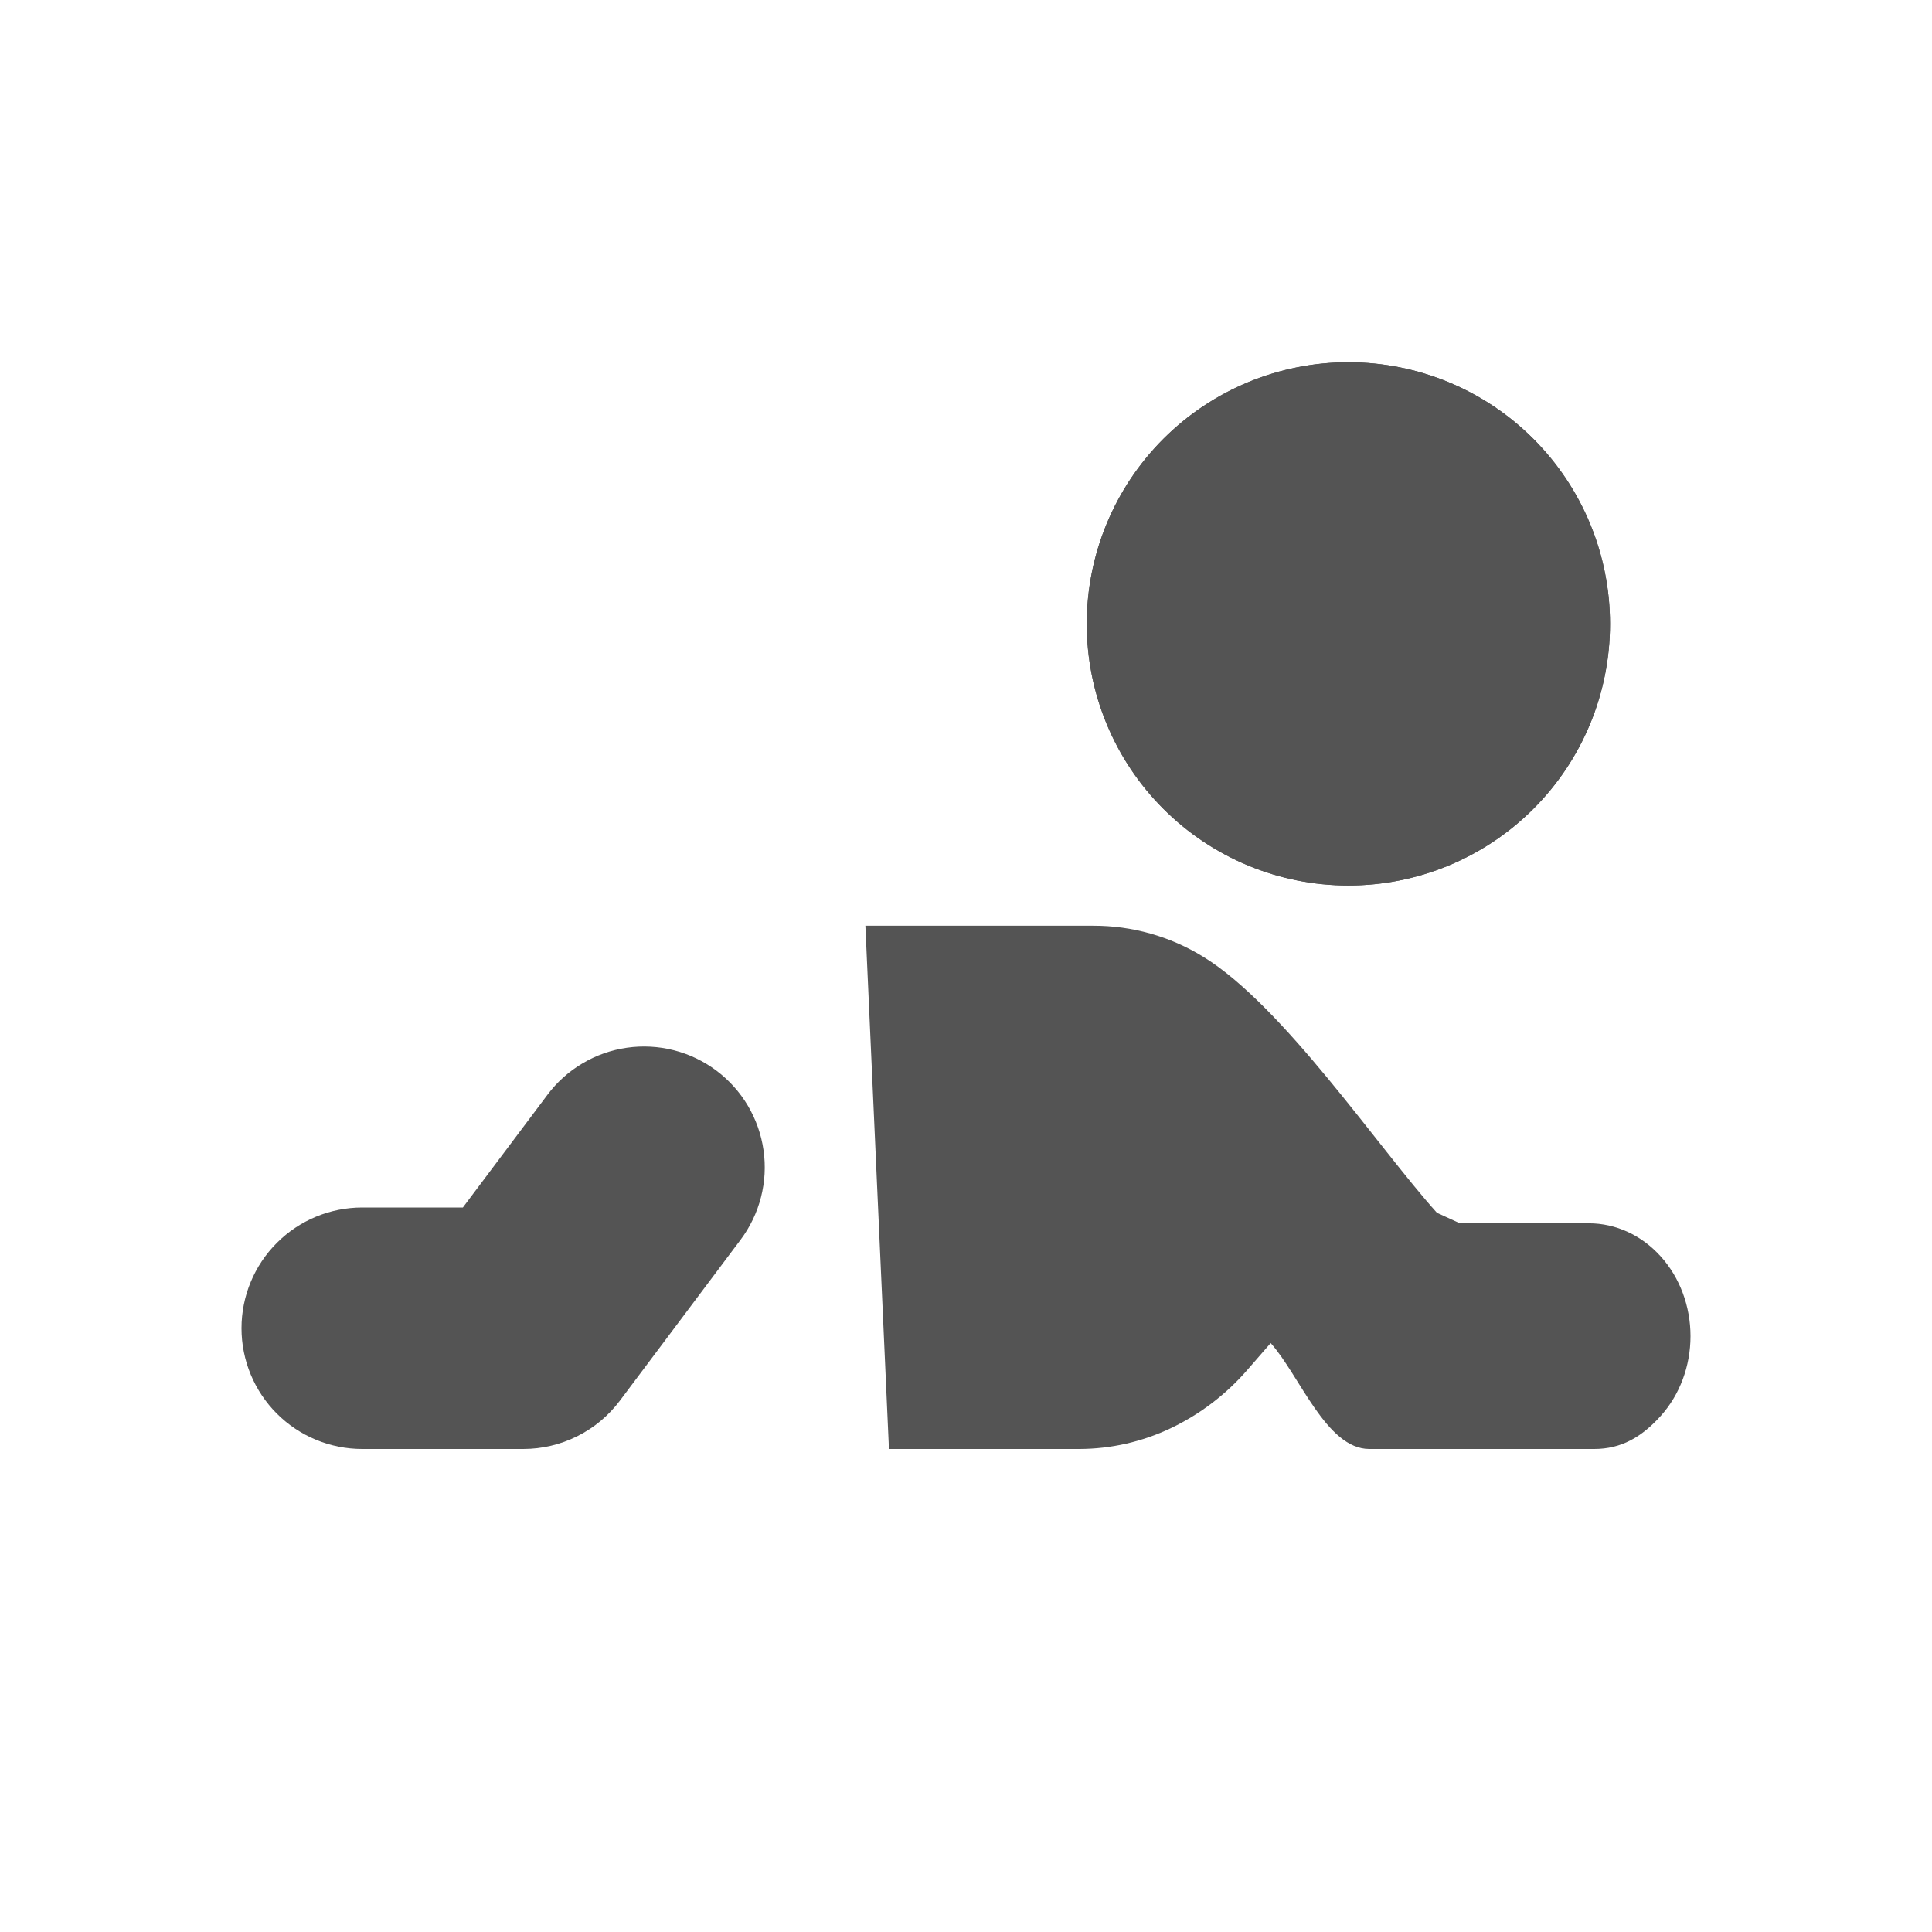
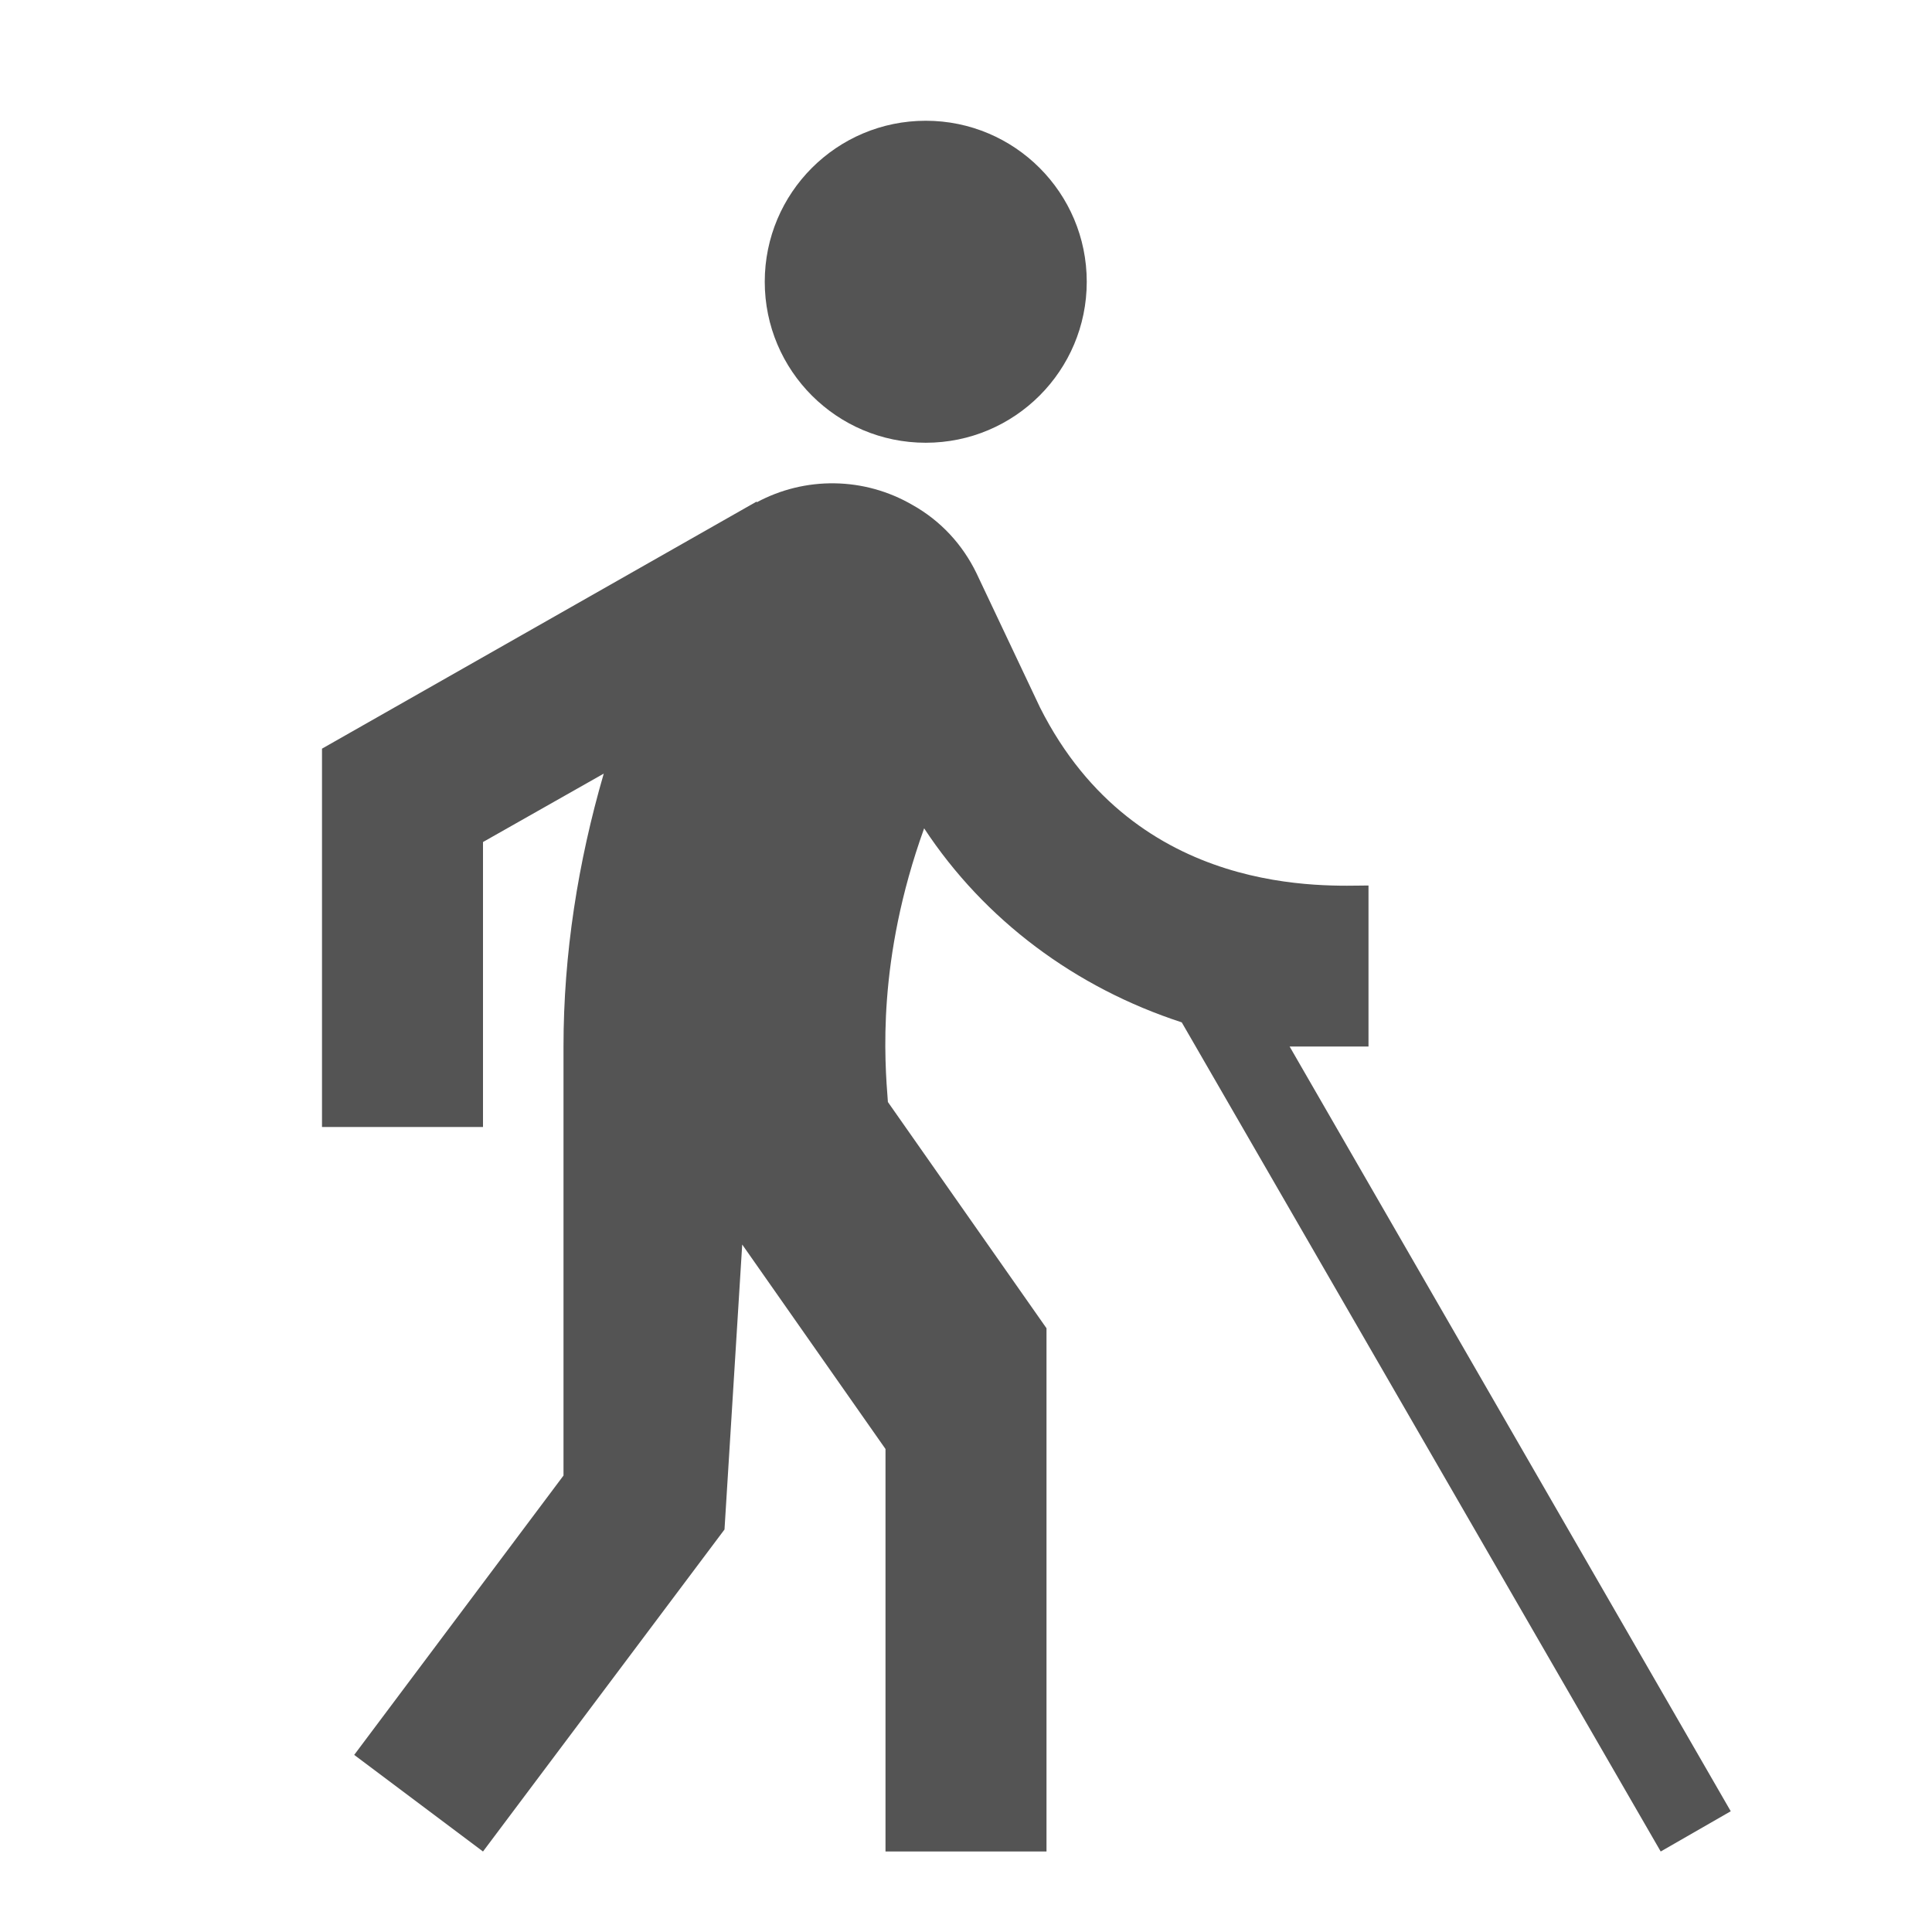
- <svg xmlns="http://www.w3.org/2000/svg" width="50" height="50" viewBox="0 0 50 50" fill="none">
-   <path fill-rule="evenodd" clip-rule="evenodd" d="M18.542 27.709C19.205 28.206 19.643 28.946 19.76 29.767C19.878 30.587 19.664 31.421 19.167 32.084L16.042 36.25C15.751 36.638 15.373 36.953 14.939 37.17C14.505 37.387 14.027 37.5 13.542 37.5H9.375C8.546 37.5 7.751 37.171 7.165 36.585C6.579 35.999 6.25 35.204 6.25 34.375C6.25 33.546 6.579 32.752 7.165 32.166C7.751 31.579 8.546 31.25 9.375 31.25H11.979L14.167 28.334C14.413 28.005 14.721 27.729 15.075 27.52C15.428 27.31 15.819 27.173 16.225 27.115C16.631 27.057 17.045 27.079 17.442 27.181C17.84 27.283 18.213 27.462 18.542 27.709Z" fill="#545454" />
-   <path d="M41.119 31.659H37.781L37.188 31.387C35.667 29.697 33.204 26.024 31.141 24.762C30.285 24.233 29.297 23.955 28.291 23.958H22.396L23.006 37.5H27.933C28.752 37.498 29.56 37.314 30.3 36.962C31.062 36.599 31.74 36.081 32.291 35.442L32.885 34.759C33.633 35.592 34.325 37.5 35.437 37.5H41.258C41.956 37.5 42.486 37.193 42.979 36.645C43.473 36.097 43.75 35.354 43.75 34.58C43.75 33.805 43.473 33.062 42.979 32.516C42.486 31.968 41.817 31.659 41.119 31.659ZM41.667 16.146C41.667 17.942 40.953 19.664 39.684 20.933C38.414 22.203 36.692 22.917 34.896 22.917C33.1 22.917 31.378 22.203 30.108 20.933C28.838 19.664 28.125 17.942 28.125 16.146C28.125 14.35 28.838 12.628 30.108 11.358C31.378 10.088 33.1 9.375 34.896 9.375C36.692 9.375 38.414 10.088 39.684 11.358C40.953 12.628 41.667 14.35 41.667 16.146Z" fill="#545454" />
-   <path fill-rule="evenodd" clip-rule="evenodd" d="M34.896 20.833C36.139 20.833 37.331 20.34 38.21 19.46C39.09 18.581 39.583 17.389 39.583 16.146C39.583 14.903 39.09 13.71 38.21 12.831C37.331 11.952 36.139 11.458 34.896 11.458C33.653 11.458 32.46 11.952 31.581 12.831C30.702 13.71 30.208 14.903 30.208 16.146C30.208 17.389 30.702 18.581 31.581 19.46C32.46 20.34 33.653 20.833 34.896 20.833ZM34.896 22.917C36.692 22.917 38.414 22.203 39.684 20.933C40.953 19.664 41.667 17.942 41.667 16.146C41.667 14.35 40.953 12.628 39.684 11.358C38.414 10.088 36.692 9.375 34.896 9.375C33.1 9.375 31.378 10.088 30.108 11.358C28.838 12.628 28.125 14.35 28.125 16.146C28.125 17.942 28.838 19.664 30.108 20.933C31.378 22.203 33.1 22.917 34.896 22.917Z" fill="#545454" />
+ <svg xmlns="http://www.w3.org/2000/svg" width="90" height="90" viewBox="0 0 90 90" fill="none">
+   <path d="M43.125 20.625C47.267 20.625 50.625 17.267 50.625 13.125C50.625 8.983 47.267 5.625 43.125 5.625C38.983 5.625 35.625 8.983 35.625 13.125C35.625 17.267 38.983 20.625 43.125 20.625Z" fill="#545454" />
+   <path d="M45.487 26.7C44.85 25.387 43.837 24.262 42.487 23.512C41.391 22.878 40.15 22.534 38.883 22.515C37.617 22.495 36.366 22.8 35.25 23.4V23.363L15 34.875V52.5H22.5V39.225L28.125 36.038C26.925 40.163 26.25 44.438 26.25 48.75V68.737L16.5 81.75L22.5 86.25L33.75 71.25L34.575 57.975L41.25 67.5V86.25H48.75V61.875L41.362 51.337C41.212 49.388 40.837 44.737 43.05 38.587C45.862 42.862 50.1 46.013 55.05 47.625L77.362 86.25L80.625 84.375L60.075 48.75H63.75V41.25C61.913 41.25 52.95 41.888 48.45 32.962" fill="#545454" />
</svg>
